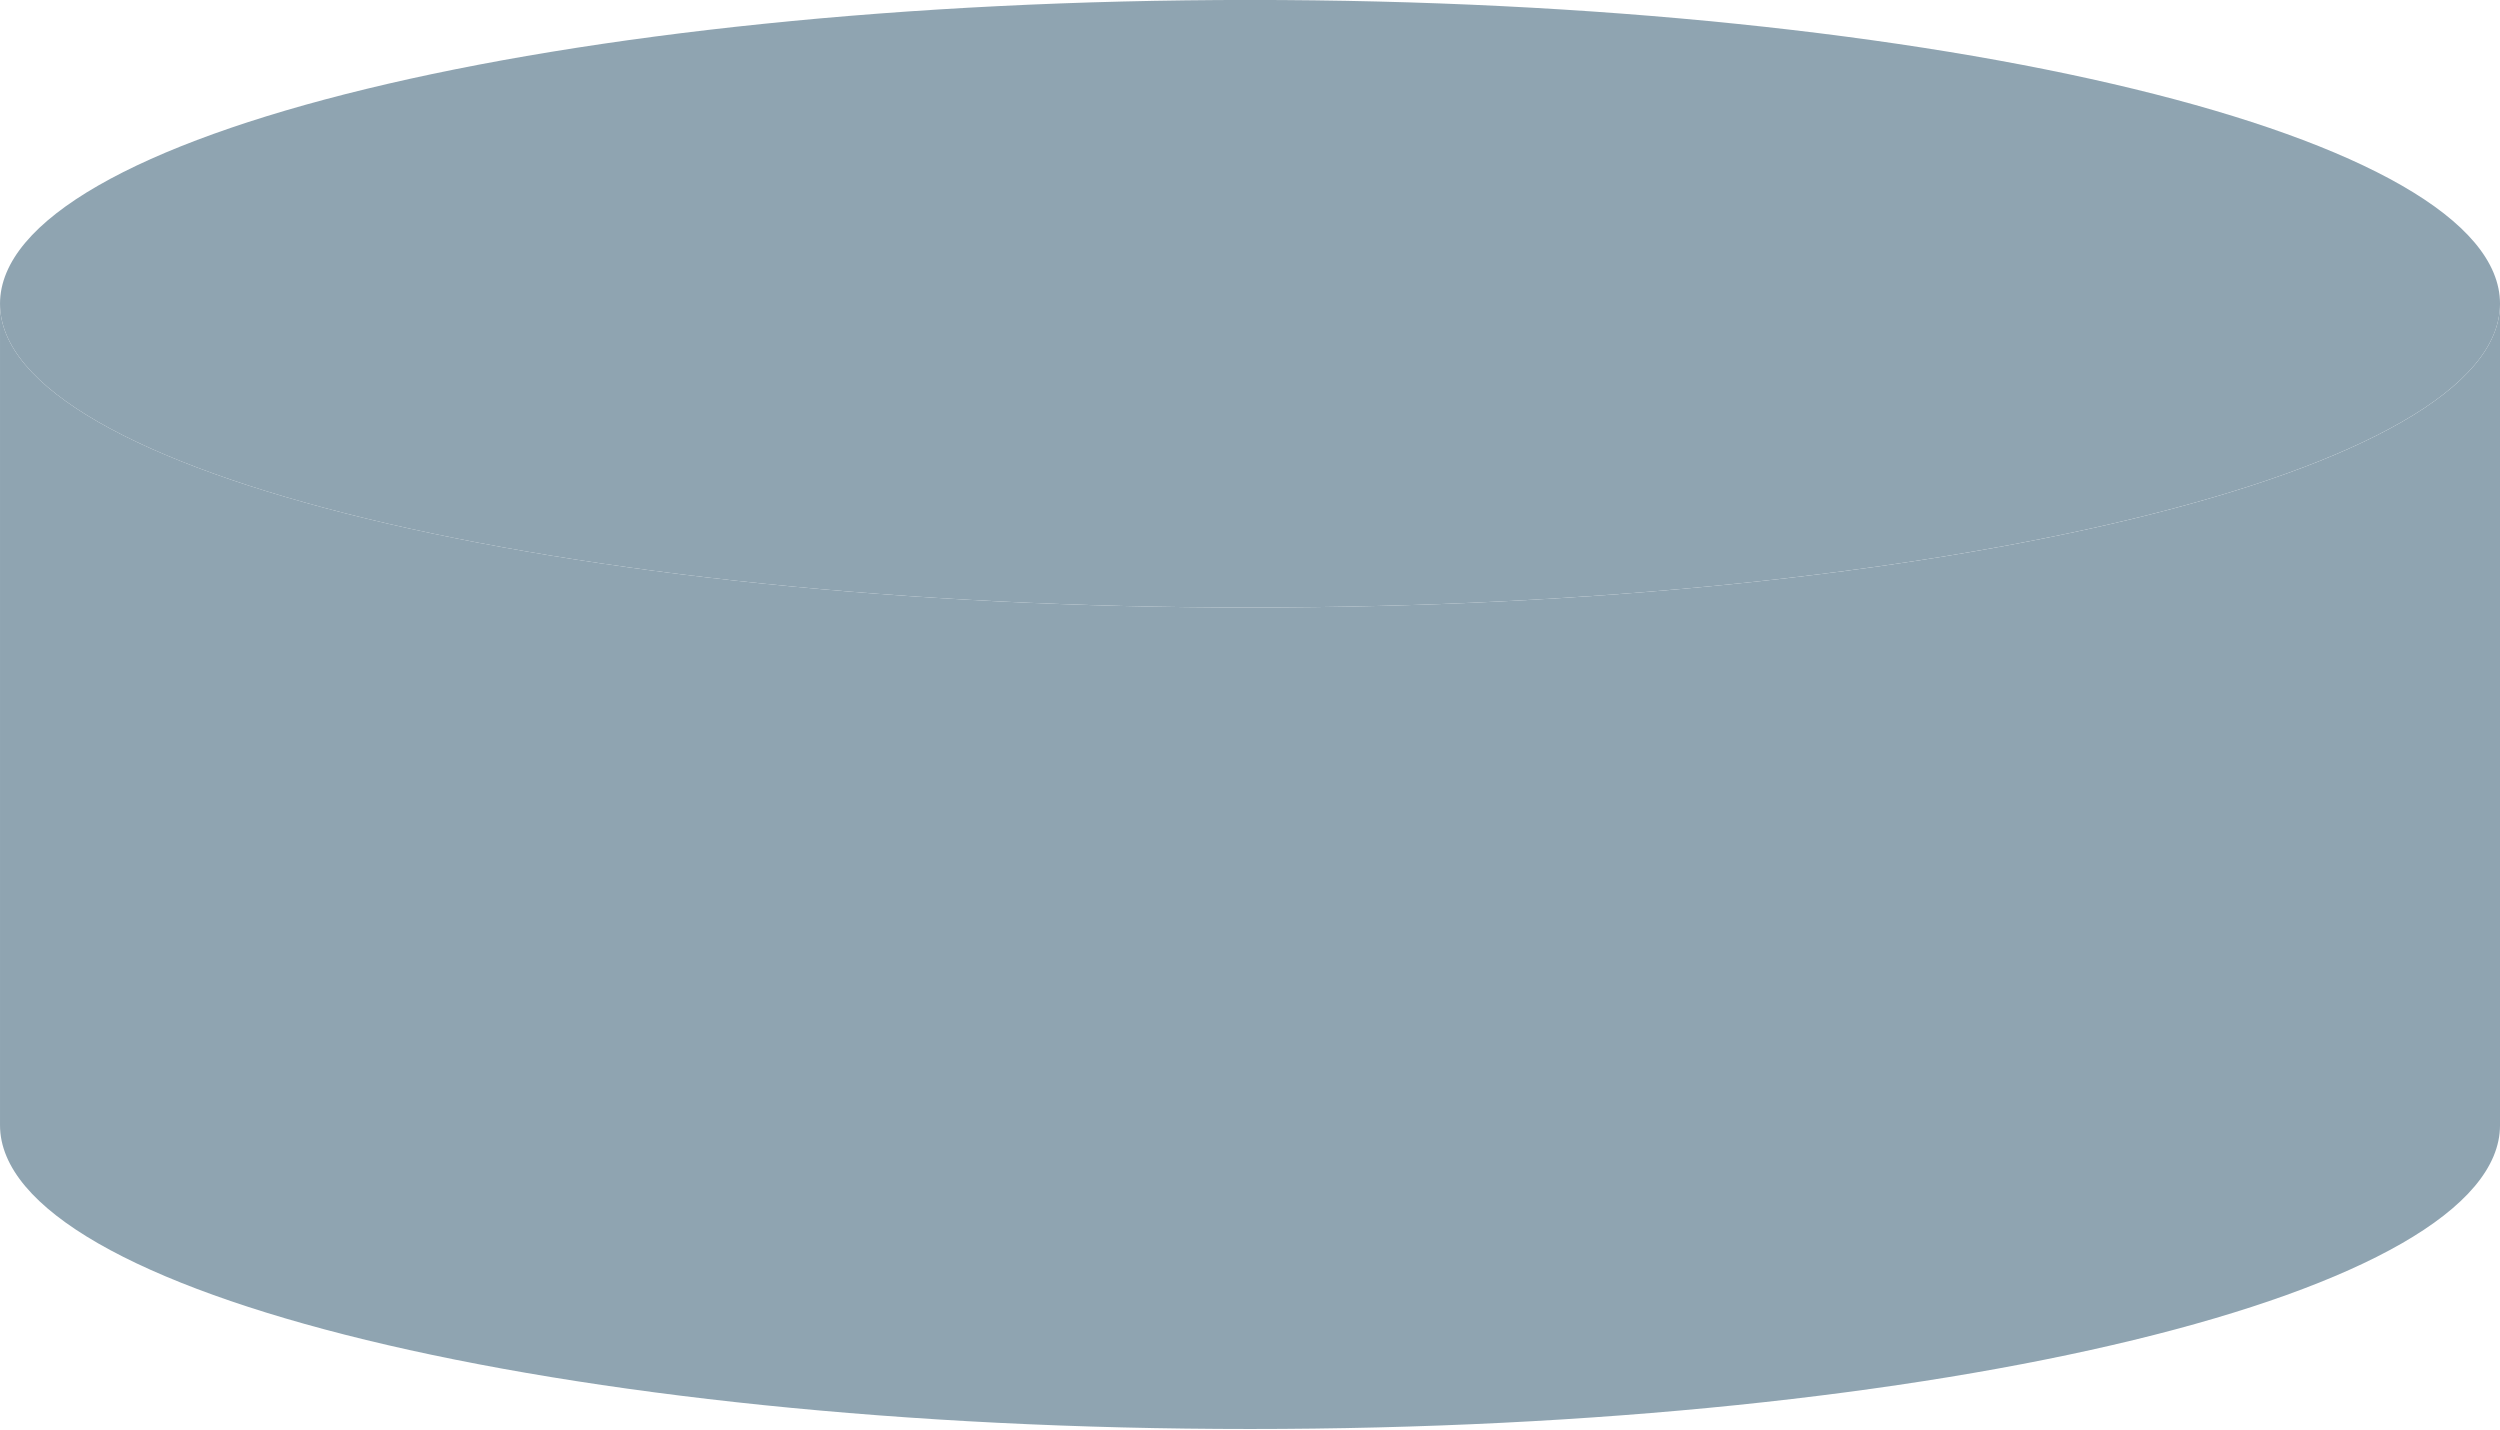
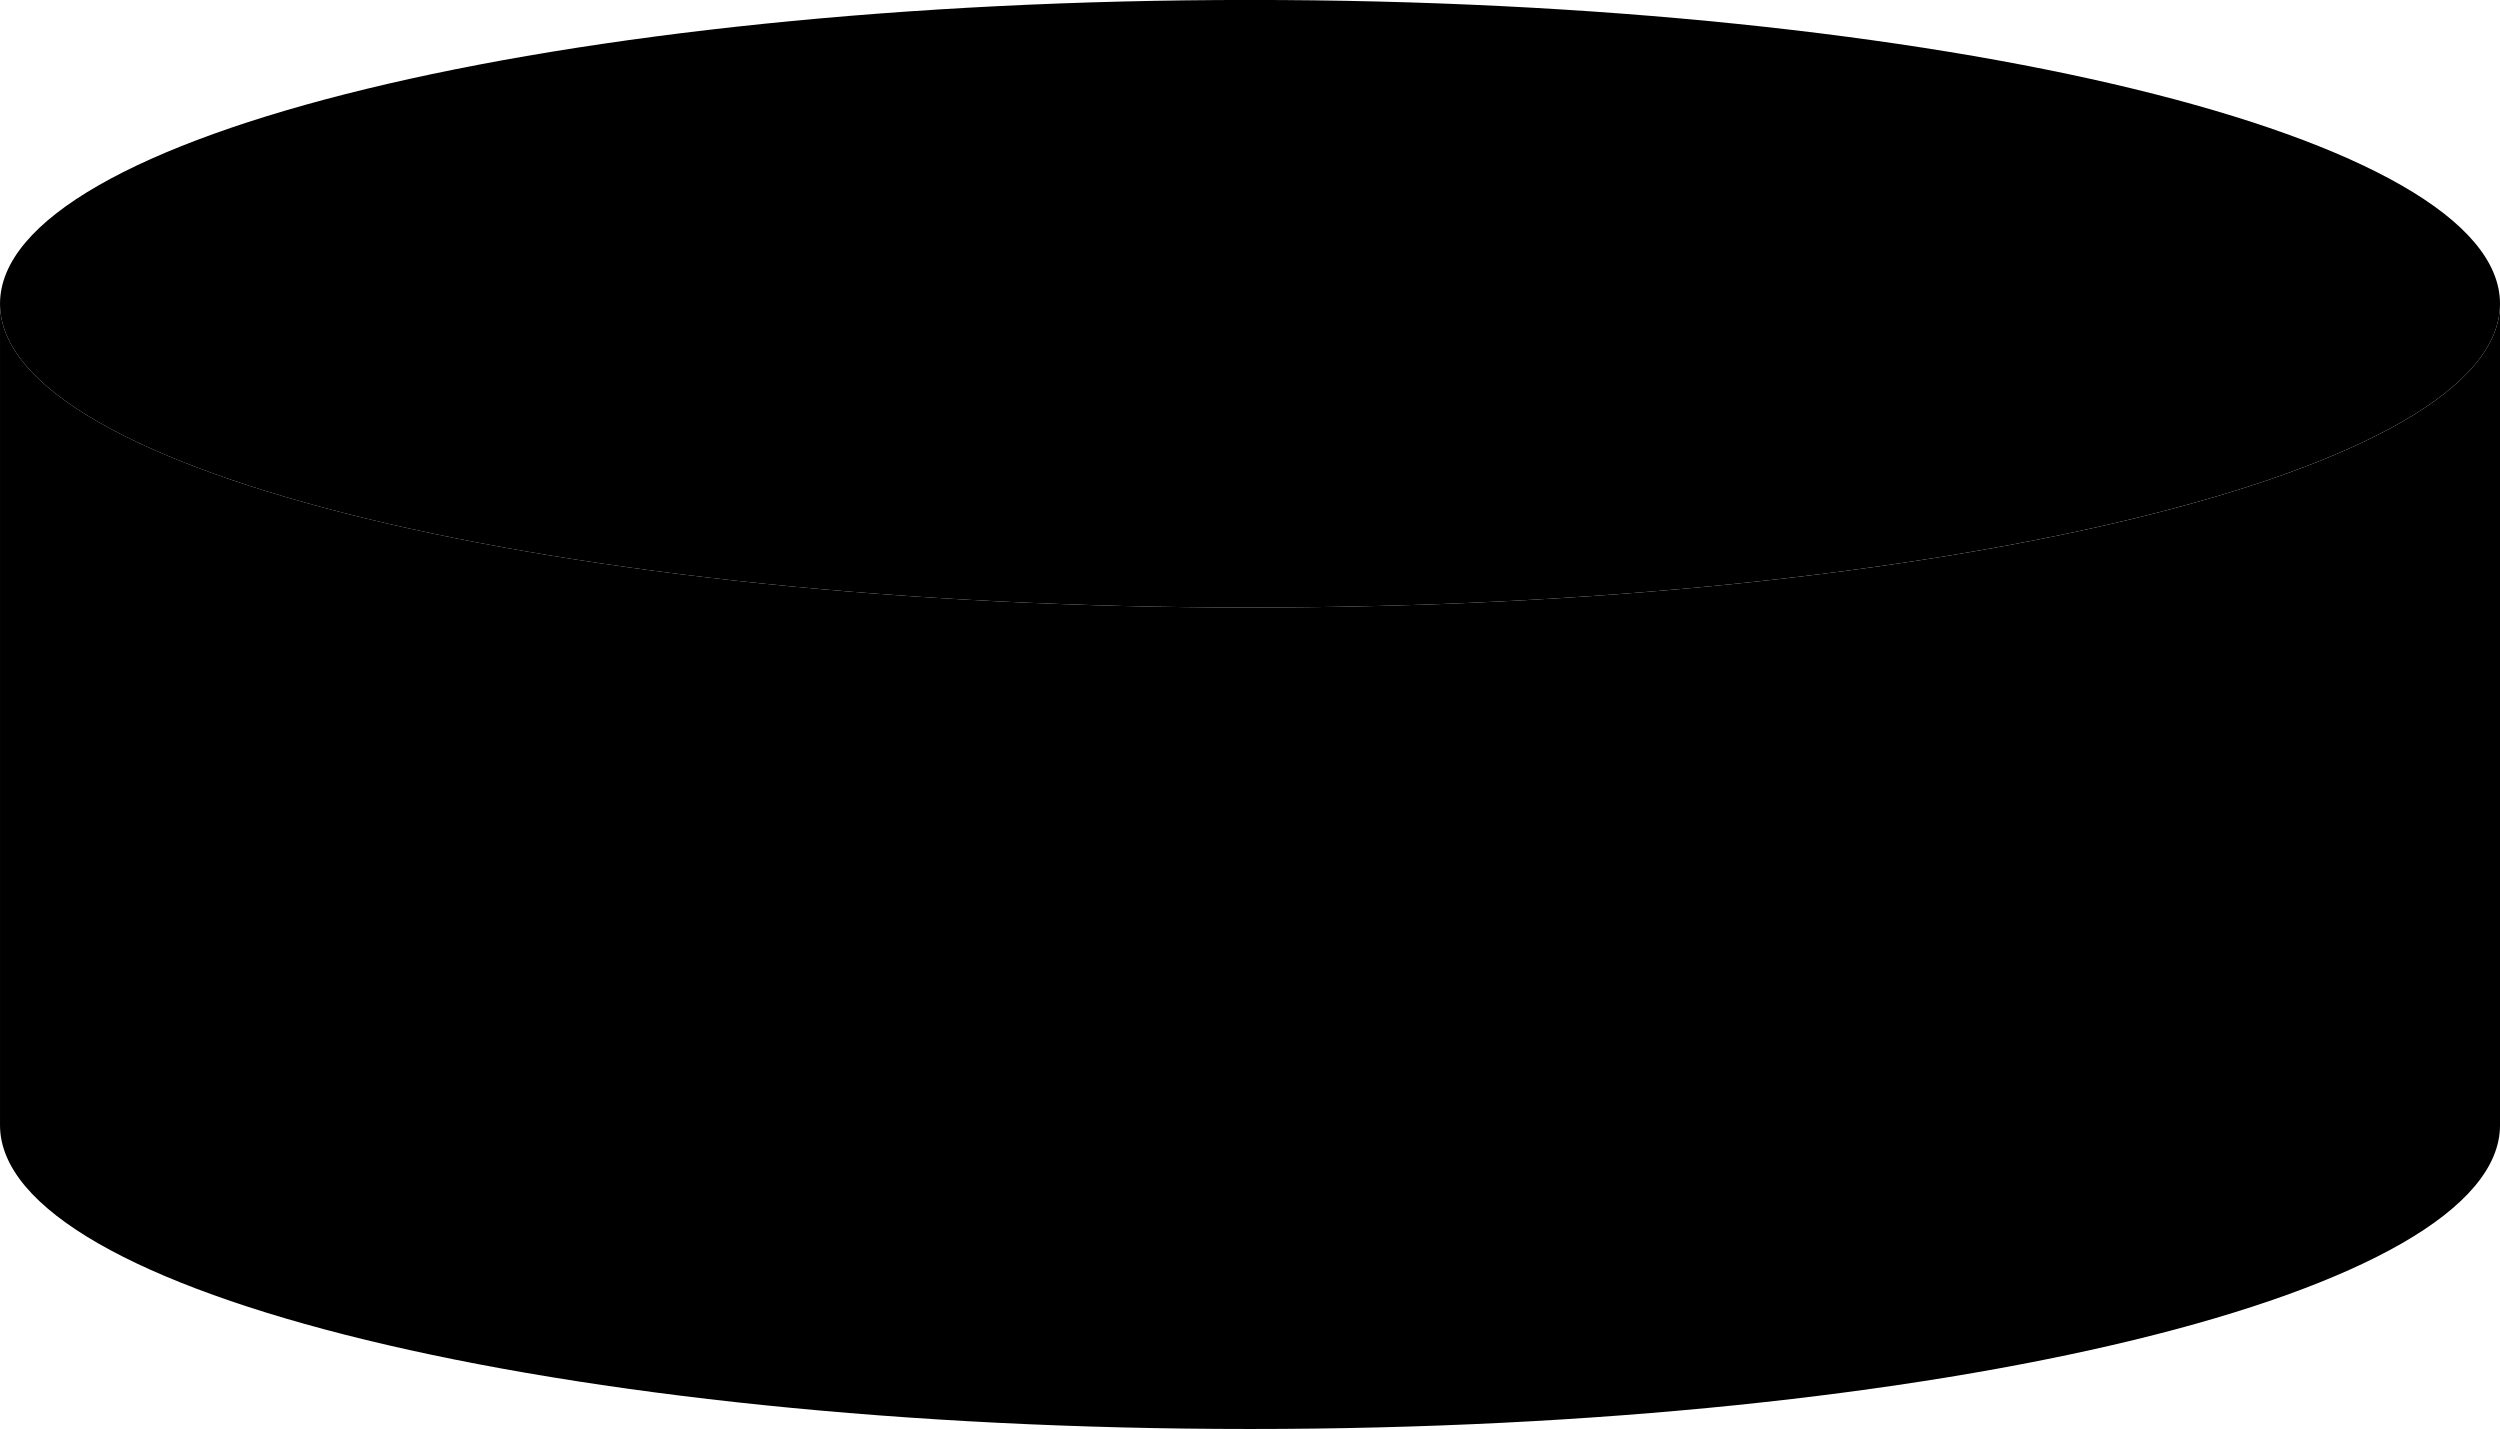
<svg xmlns="http://www.w3.org/2000/svg" width="9.258mm" height="5.292mm" viewBox="0 0 9.258 5.292" version="1.1" id="svg13826">
  <defs id="defs13820" />
  <g id="layer1" transform="translate(-5.381124,-7.278537)">
    <g id="g3341" transform="translate(-0.1898329,0.210367)">
-       <path style="fill:#8fa4b1;fill-rule:evenodd;stroke:none;stroke-width:0.265;stroke-linecap:square;stroke-miterlimit:10" d="m 5.571,8.193 v 0 c 0,0.621 2.073,1.125 4.629,1.125 2.557,0 4.629,-0.504 4.629,-1.125 v 3.042 c 0,0.621 -2.073,1.125 -4.629,1.125 -2.557,0 -4.629,-0.504 -4.629,-1.125 z" id="path1142" />
-       <path style="fill:#8fa4b1;fill-opacity:1;fill-rule:evenodd;stroke:none;stroke-width:0.265;stroke-linecap:square;stroke-miterlimit:10" d="m 5.571,8.193 v 0 c 0,-0.621 2.073,-1.125 4.629,-1.125 2.557,0 4.629,0.504 4.629,1.125 v 0 c 0,0.621 -2.073,1.125 -4.629,1.125 -2.557,0 -4.629,-0.504 -4.629,-1.125 z" id="path1144" />
+       <path style="fill:#000000;fill-rule:evenodd;stroke:none;stroke-width:0.265;stroke-linecap:square;stroke-miterlimit:10" d="m 5.571,8.193 v 0 c 0,0.621 2.073,1.125 4.629,1.125 2.557,0 4.629,-0.504 4.629,-1.125 v 3.042 c 0,0.621 -2.073,1.125 -4.629,1.125 -2.557,0 -4.629,-0.504 -4.629,-1.125 z" id="path1142" />
+       <path style="fill:#000000;fill-opacity:1;fill-rule:evenodd;stroke:none;stroke-width:0.265;stroke-linecap:square;stroke-miterlimit:10" d="m 5.571,8.193 v 0 c 0,-0.621 2.073,-1.125 4.629,-1.125 2.557,0 4.629,0.504 4.629,1.125 v 0 c 0,0.621 -2.073,1.125 -4.629,1.125 -2.557,0 -4.629,-0.504 -4.629,-1.125 z" id="path1144" />
      <path style="fill:none;fill-rule:evenodd;stroke-width:0.265;stroke-linecap:butt;stroke-linejoin:round;stroke-miterlimit:10;stroke-opacity:1" d="m 14.829,8.193 v 0 c 0,0.621 -2.073,1.125 -4.629,1.125 -2.557,0 -4.629,-0.504 -4.629,-1.125 v 0 c 0,-0.621 2.073,-1.125 4.629,-1.125 2.557,0 4.629,0.504 4.629,1.125 v 3.042 c 0,0.621 -2.073,1.125 -4.629,1.125 -2.557,0 -4.629,-0.504 -4.629,-1.125 V 8.193" id="path1148" />
    </g>
  </g>
</svg>
